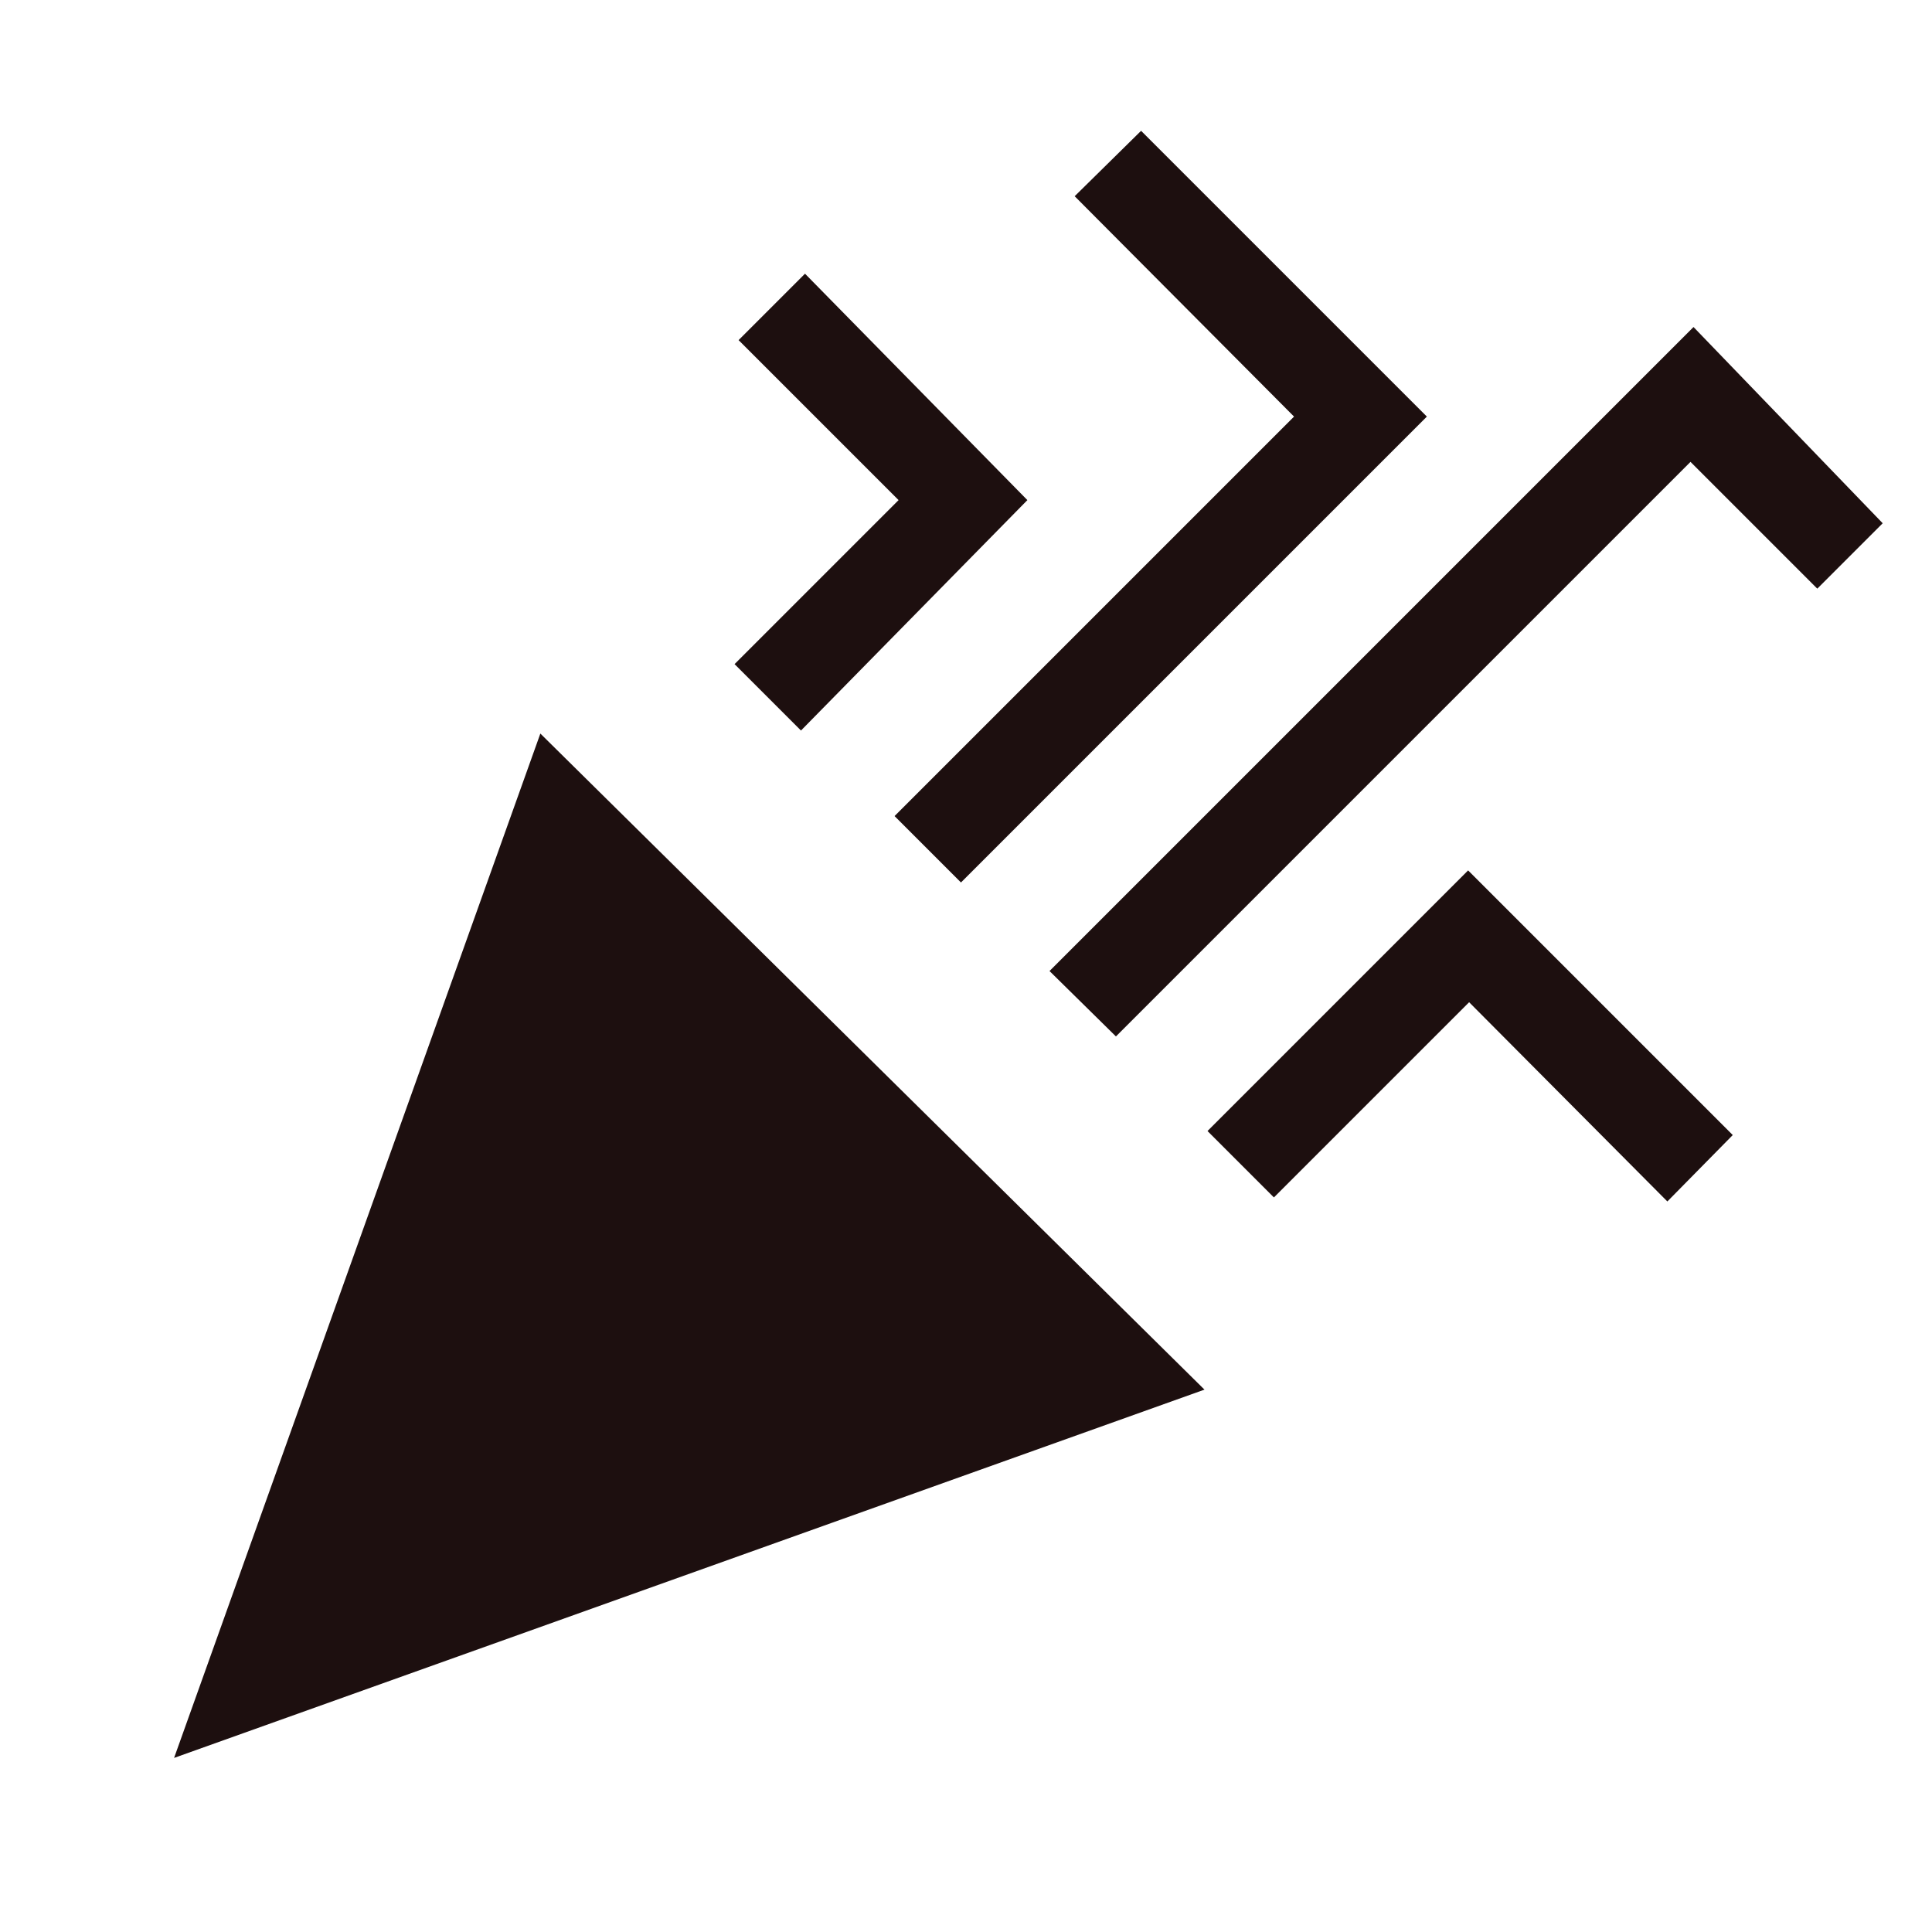
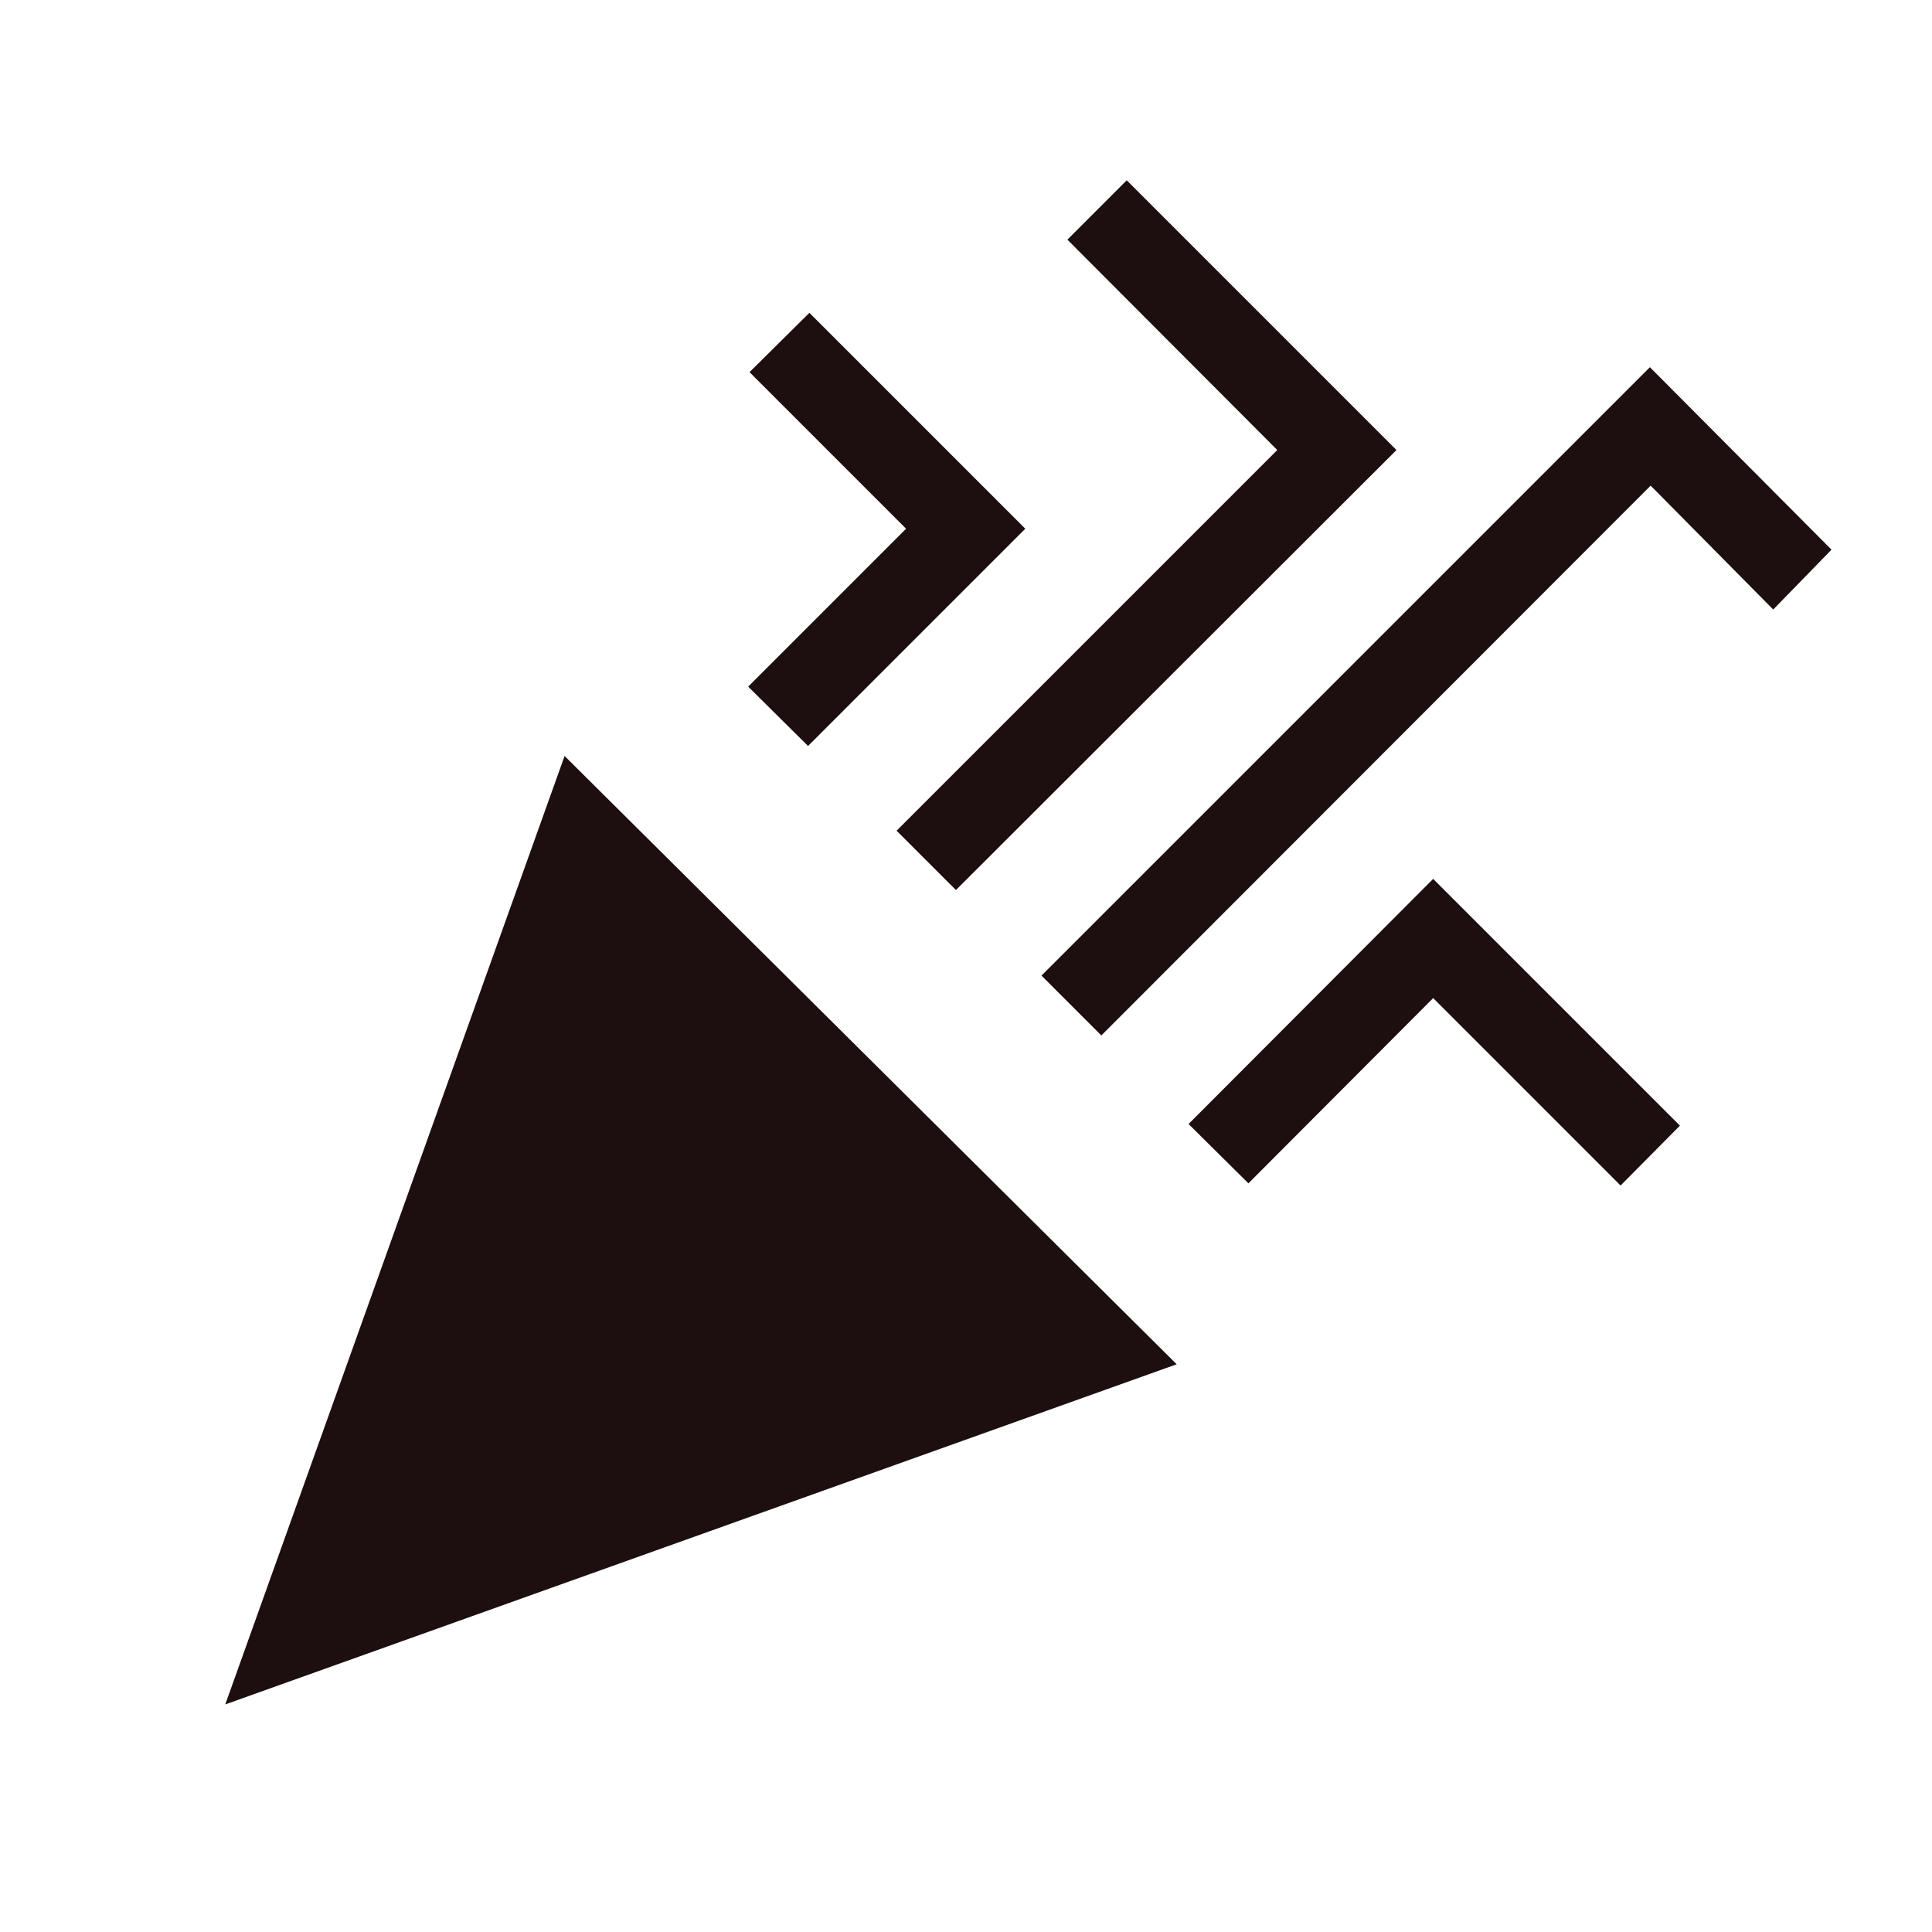
<svg xmlns="http://www.w3.org/2000/svg" height="24px" viewBox="0 -960 960 960" width="24px" fill="#1d0f0f">
-   <path d="m86.5-86.5 182-509 330 326-512 183Zm468-358.5-33-32.5 320-320 94 97.5-32.5 32.5-63-63L554.5-445ZM398-597l-33-33 81.5-81.5L367-791l33-33 110.5 112.5L398-597Zm79.5 75.5-33-33L643-753 534-862.5l33-32.5 142 142-231.5 231.5ZM633-365l-33-33 129.5-129.5L861-396l-32.5 33-98.5-99-97 97Z" />
+   <path d="m111.93-113.08 168.61-471.28L584.69-282.1 111.93-113.08Zm435.32-332.41-29.74-29.74 302.31-302.31 90.25 90.67-28.97 29.74-60.9-61.56-272.95 273.2ZM401.51-589.33l-29.74-29.49 78.46-78.46-77.79-77.8 29.74-29.48 107.28 107.28-107.95 107.95ZM475-517.74l-29.49-29.49 189.16-189.15-104.29-104.54 29.49-29.49L693.9-736.38 475-517.74ZM620.33-372l-29.74-29.49 121.54-121.79 122.61 122.61-29.49 29.75-93.12-93.13-91.8 92.05Z" />
</svg>
